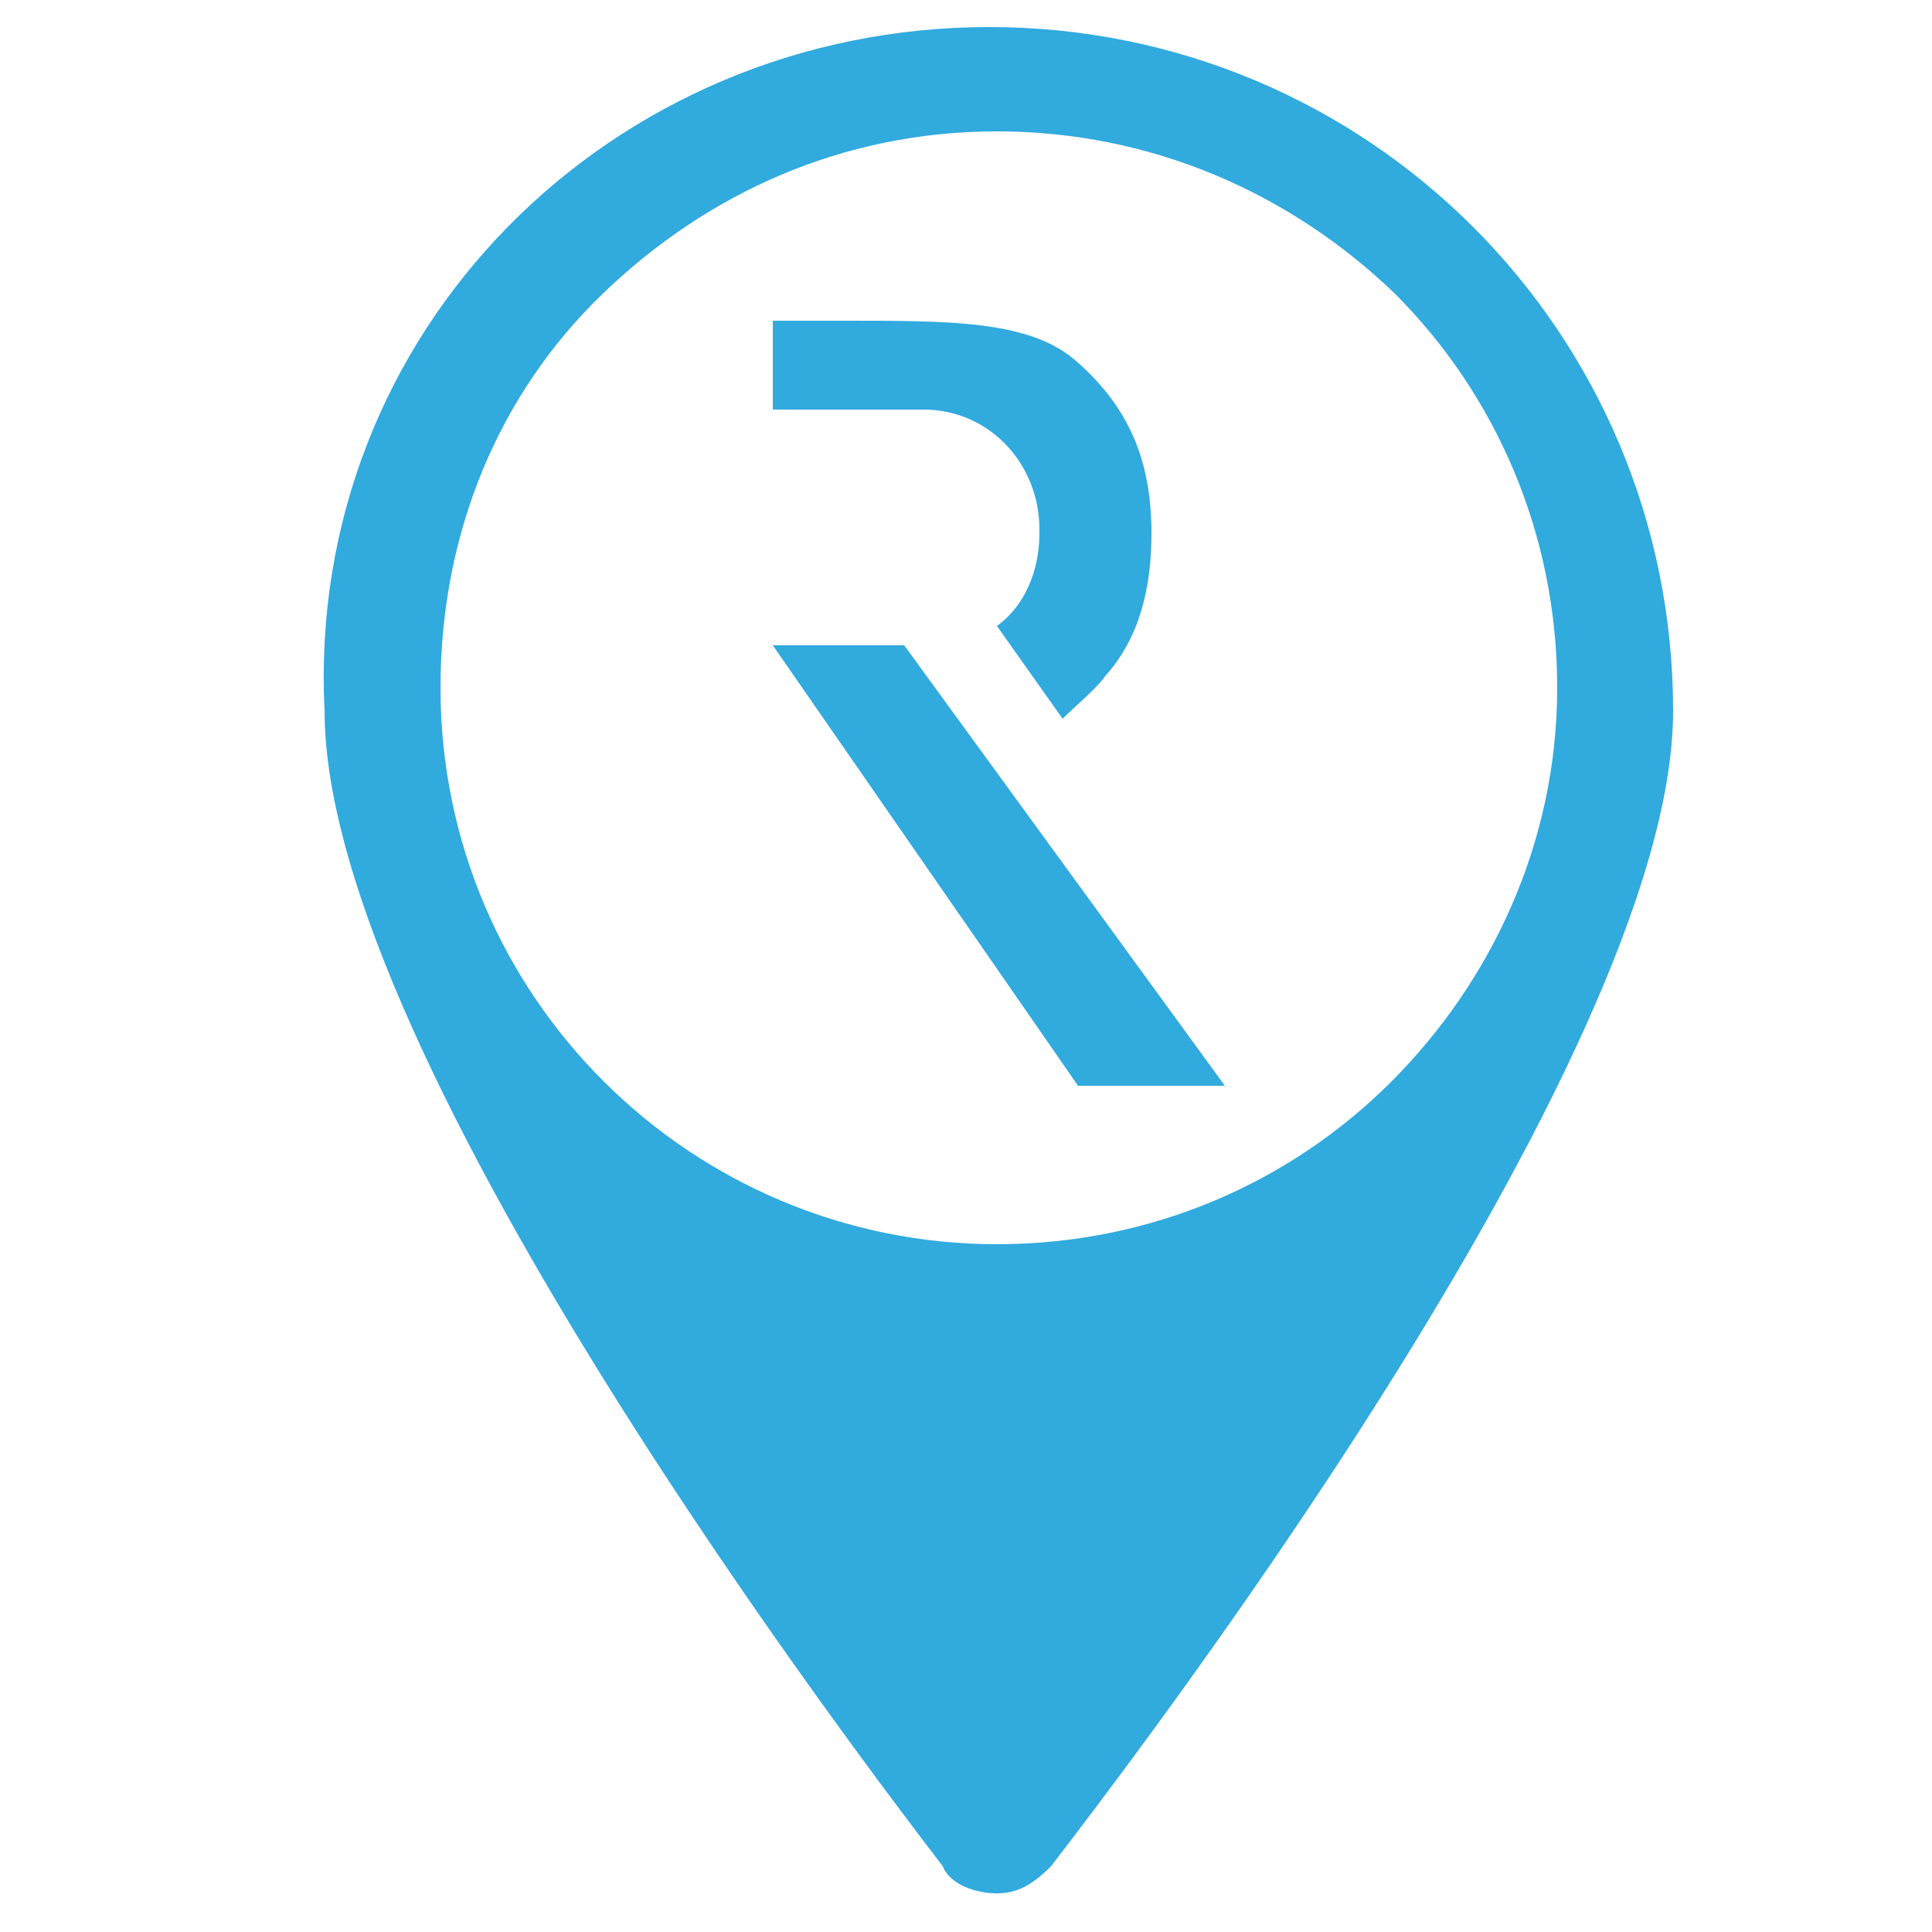
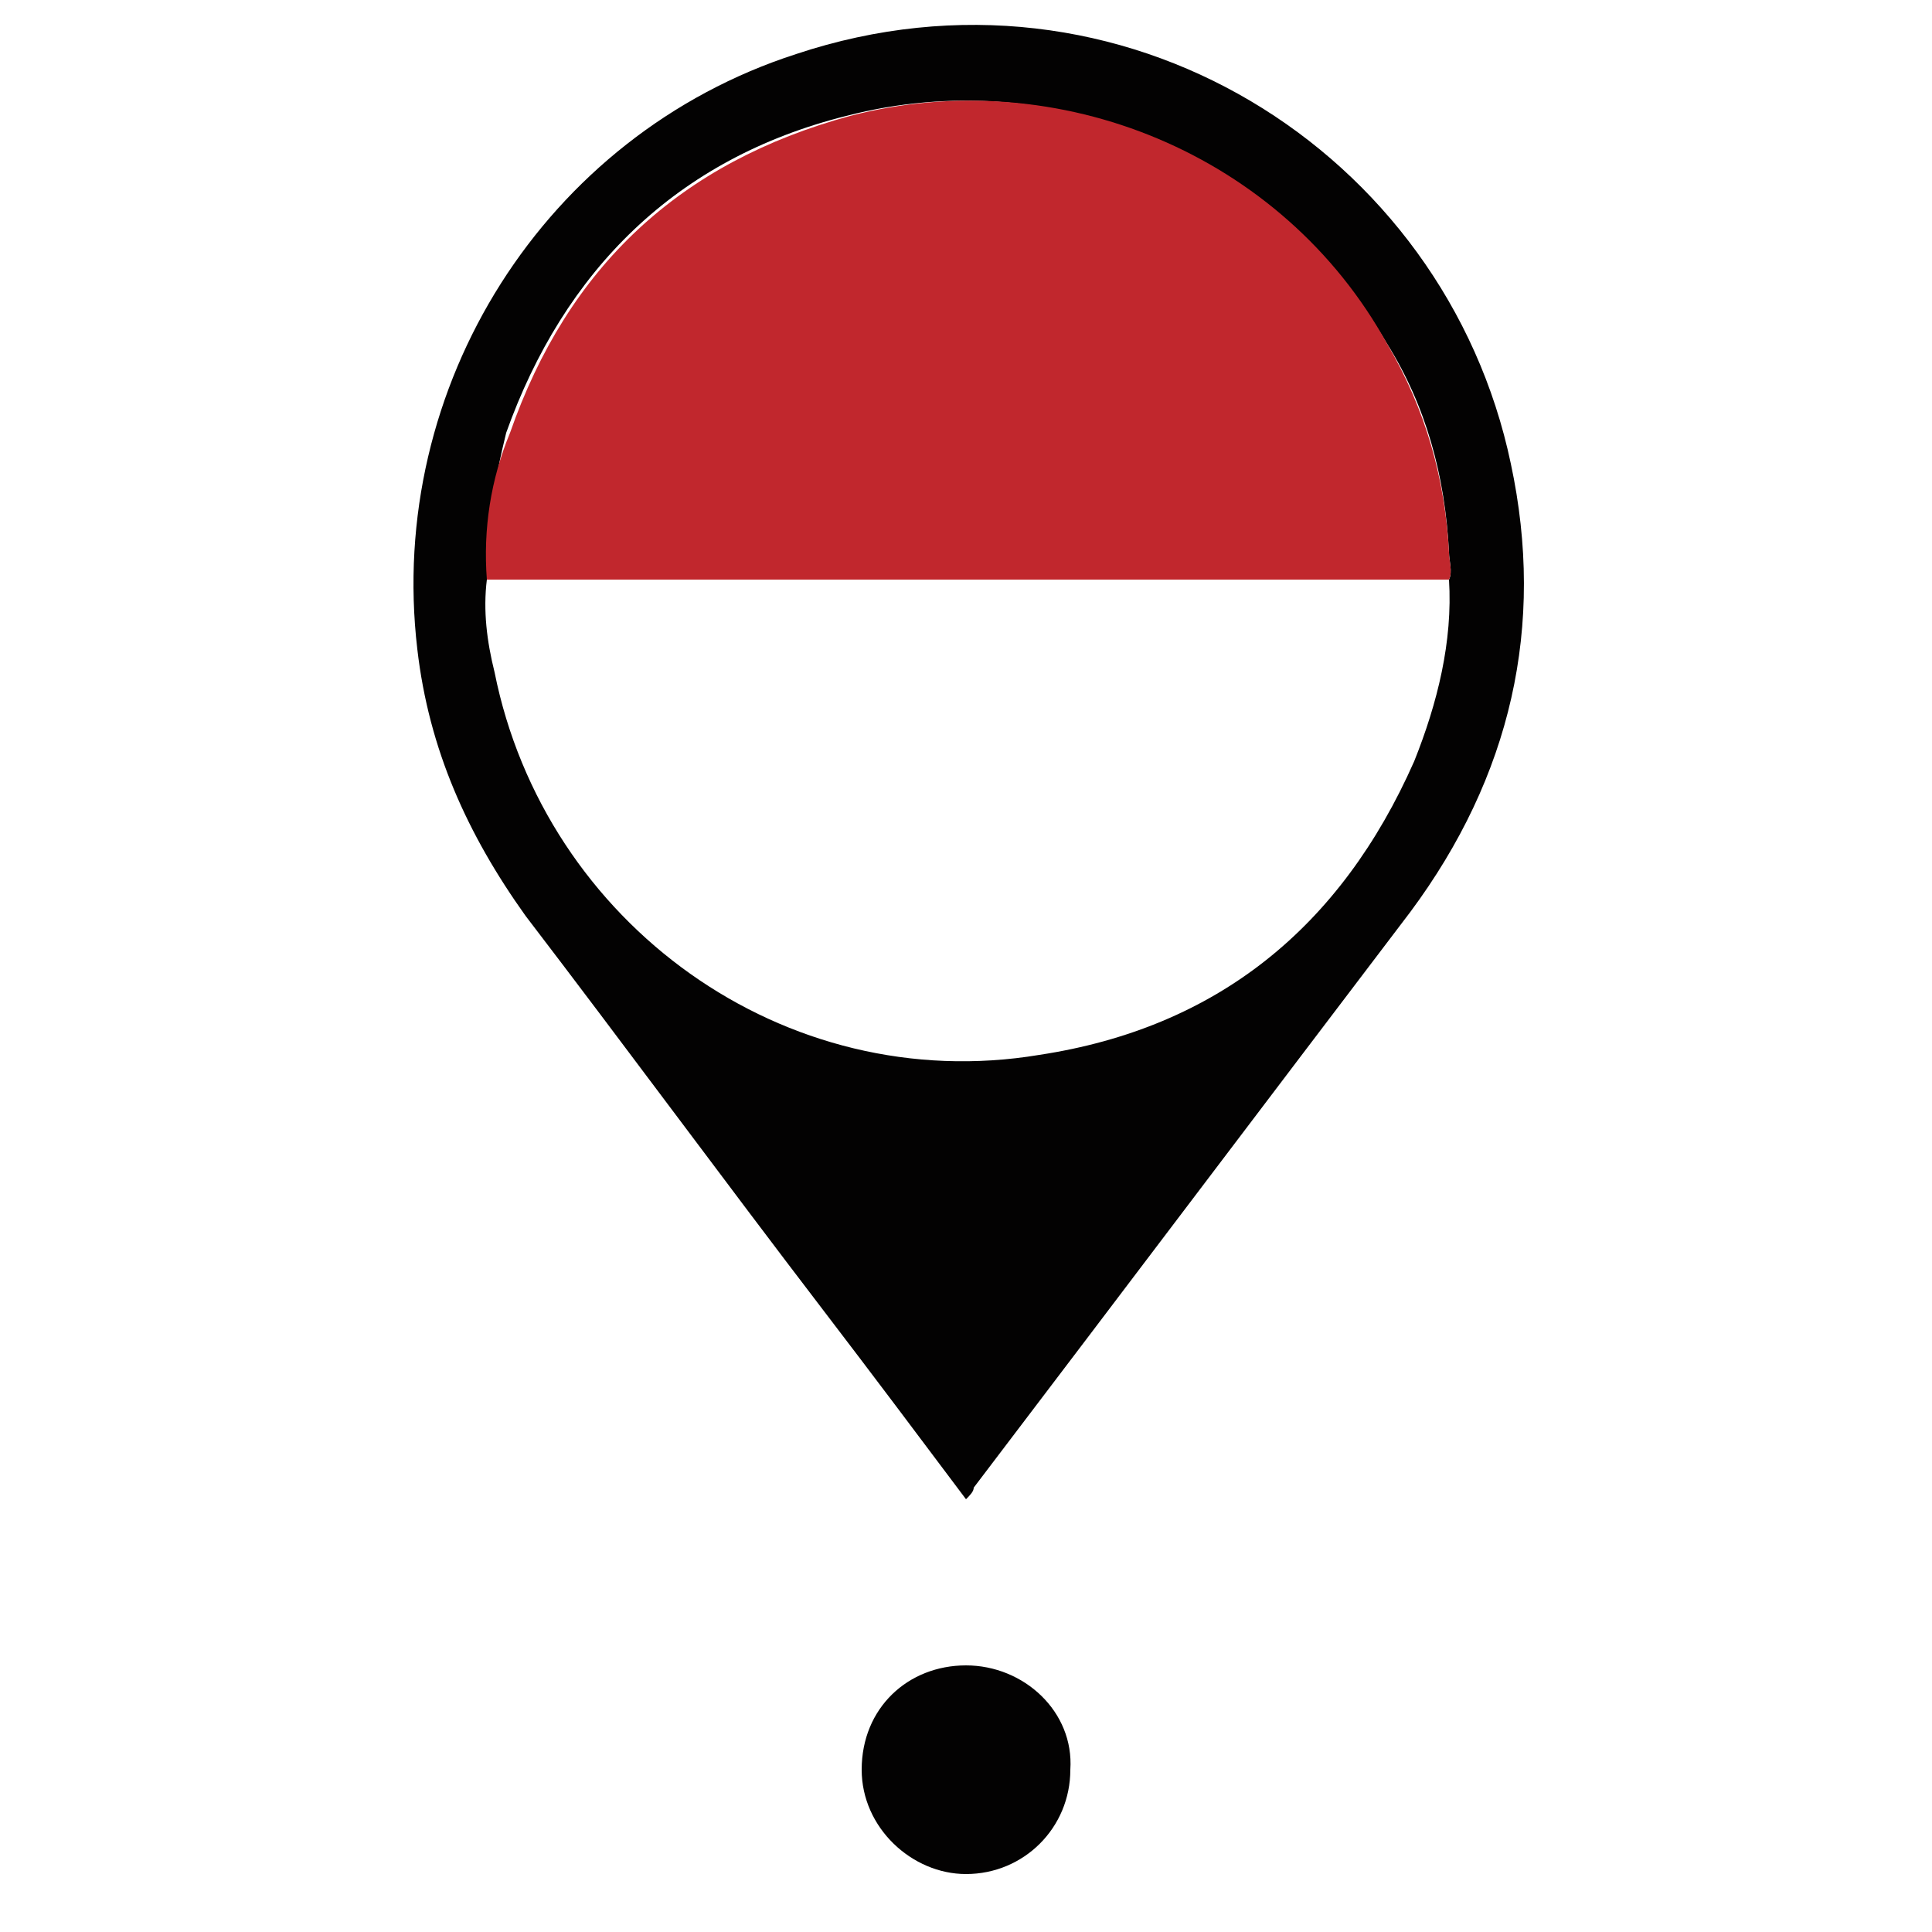
<svg xmlns="http://www.w3.org/2000/svg" version="1.1" id="Layer_1" x="0px" y="0px" viewBox="0 0 50 50" style="enable-background:new 0 0 50 50;" xml:space="preserve">
  <style type="text/css">
- 	.st0{fill:#31AADE;}
+ 	.st0{fill:#030202;}
+ 	.st1{fill:#C1272D;}
</style>
-   <g id="Layer_1_1_">
-     <g>
-       <polygon class="st0" points="20,16.7 27.9,28.1 31.7,28.1 23.4,16.7   " />
-       <path class="st0" d="M27.5,18.6c0.3-0.3,0.9-0.8,1.1-1.1c0.9-1,1.2-2.3,1.2-3.7c0-1.9-0.6-3.3-2-4.5c-1.2-1-3.2-1-5.9-1H20v2.3    h3.9c1.7,0,3,1.4,3,3.1v0.1c0,1-0.4,1.9-1.1,2.4L27.5,18.6z" />
-     </g>
-   </g>
-   <g id="Isolation_Mode">
-     <path class="st0" d="M40.3,17.8c0-4-1.6-7.6-4.2-10.2C33.4,5,29.8,3.4,25.8,3.4S18.3,5,15.6,7.6s-4.2,6.2-4.2,10.2   c0,8,6.5,14.4,14.4,14.4c4,0,7.6-1.6,10.2-4.2C38.6,25.4,40.3,21.8,40.3,17.8z M25.6,0.7c9.8,0,17.7,7.9,17.7,17.7   c0,9.1-14.5,27.8-16.1,29.9c-0.5,0.5-0.9,0.7-1.4,0.7c-0.5,0-1.2-0.2-1.4-0.7C22.8,46.2,8.4,27.5,8.4,18.4   C7.9,8.6,15.8,0.7,25.6,0.7" />
+   <g>
+     <path class="st0" d="M25,38.8c-1.2-1.6-2.4-3.2-3.7-4.9c-2.6-3.4-5.1-6.8-7.7-10.2c-1.5-2.1-2.5-4.3-2.8-6.9   C10,10,14.1,3.5,20.6,1.4C29-1.4,37.4,3.9,39.1,12c0.9,4.2,0,8.1-2.6,11.6c-3.8,5-7.5,9.9-11.3,14.9C25.2,38.6,25.1,38.7,25,38.8z    M12.6,15c-0.1,0.8,0,1.6,0.2,2.4c1.3,6.5,7.5,11,14.1,9.9c4.6-0.7,7.8-3.3,9.7-7.6c0.6-1.5,1-3.1,0.9-4.7c0.1-0.2,0-0.5,0-0.7   c-0.1-2-0.6-3.8-1.6-5.4C33,4,27.3,1.6,21.9,3c-4.4,1.1-7.3,4-8.8,8.2C12.8,12.4,12.6,13.7,12.6,15z" />
+     <path class="st0" d="M22.3,45.8c0-1.6,1.2-2.7,2.7-2.7s2.8,1.2,2.7,2.7c0,1.5-1.2,2.7-2.7,2.7C23.6,48.5,22.3,47.3,22.3,45.8z" />
+     <path class="st1" d="M12.6,15c-0.1-1.3,0.1-2.6,0.6-3.8c1.5-4.3,4.4-7,8.8-8.2c5.4-1.4,11.2,1,13.9,5.9c1,1.7,1.5,3.5,1.6,5.4   c0,0.2,0.1,0.5,0,0.7c-0.2,0-0.5,0-0.6,0C28.8,15,20.7,15,12.6,15z" />
  </g>
</svg>
